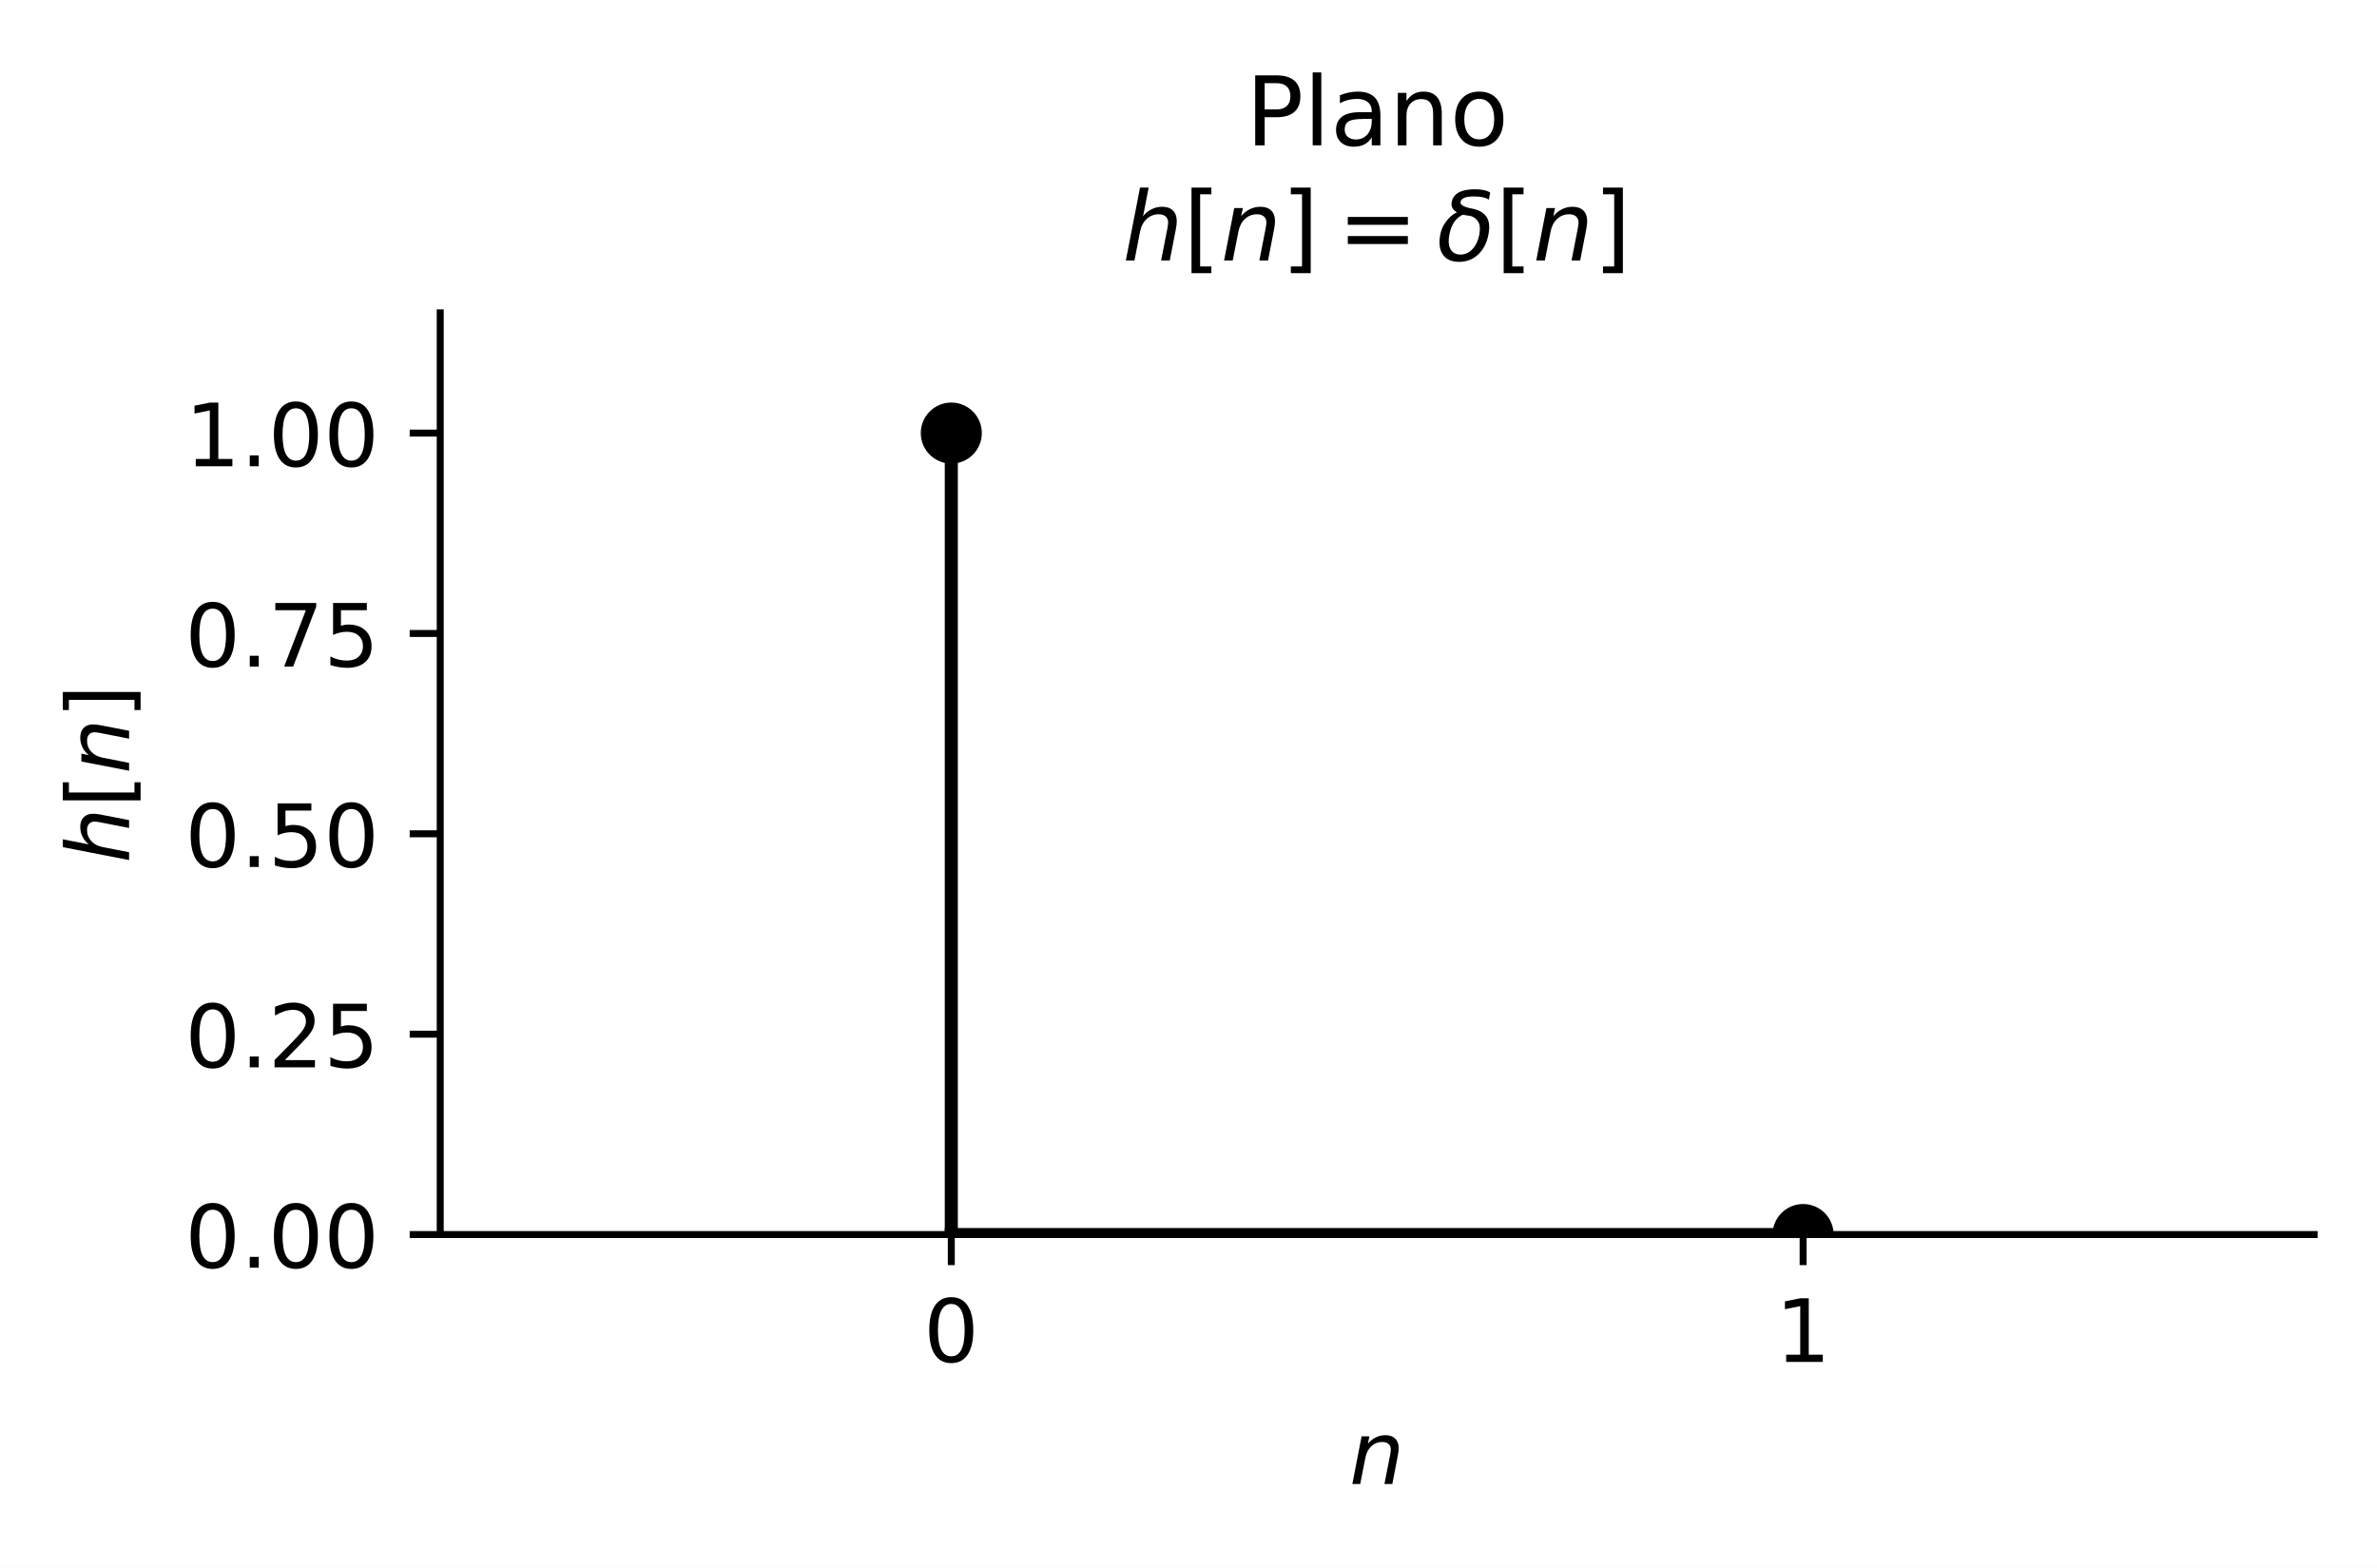
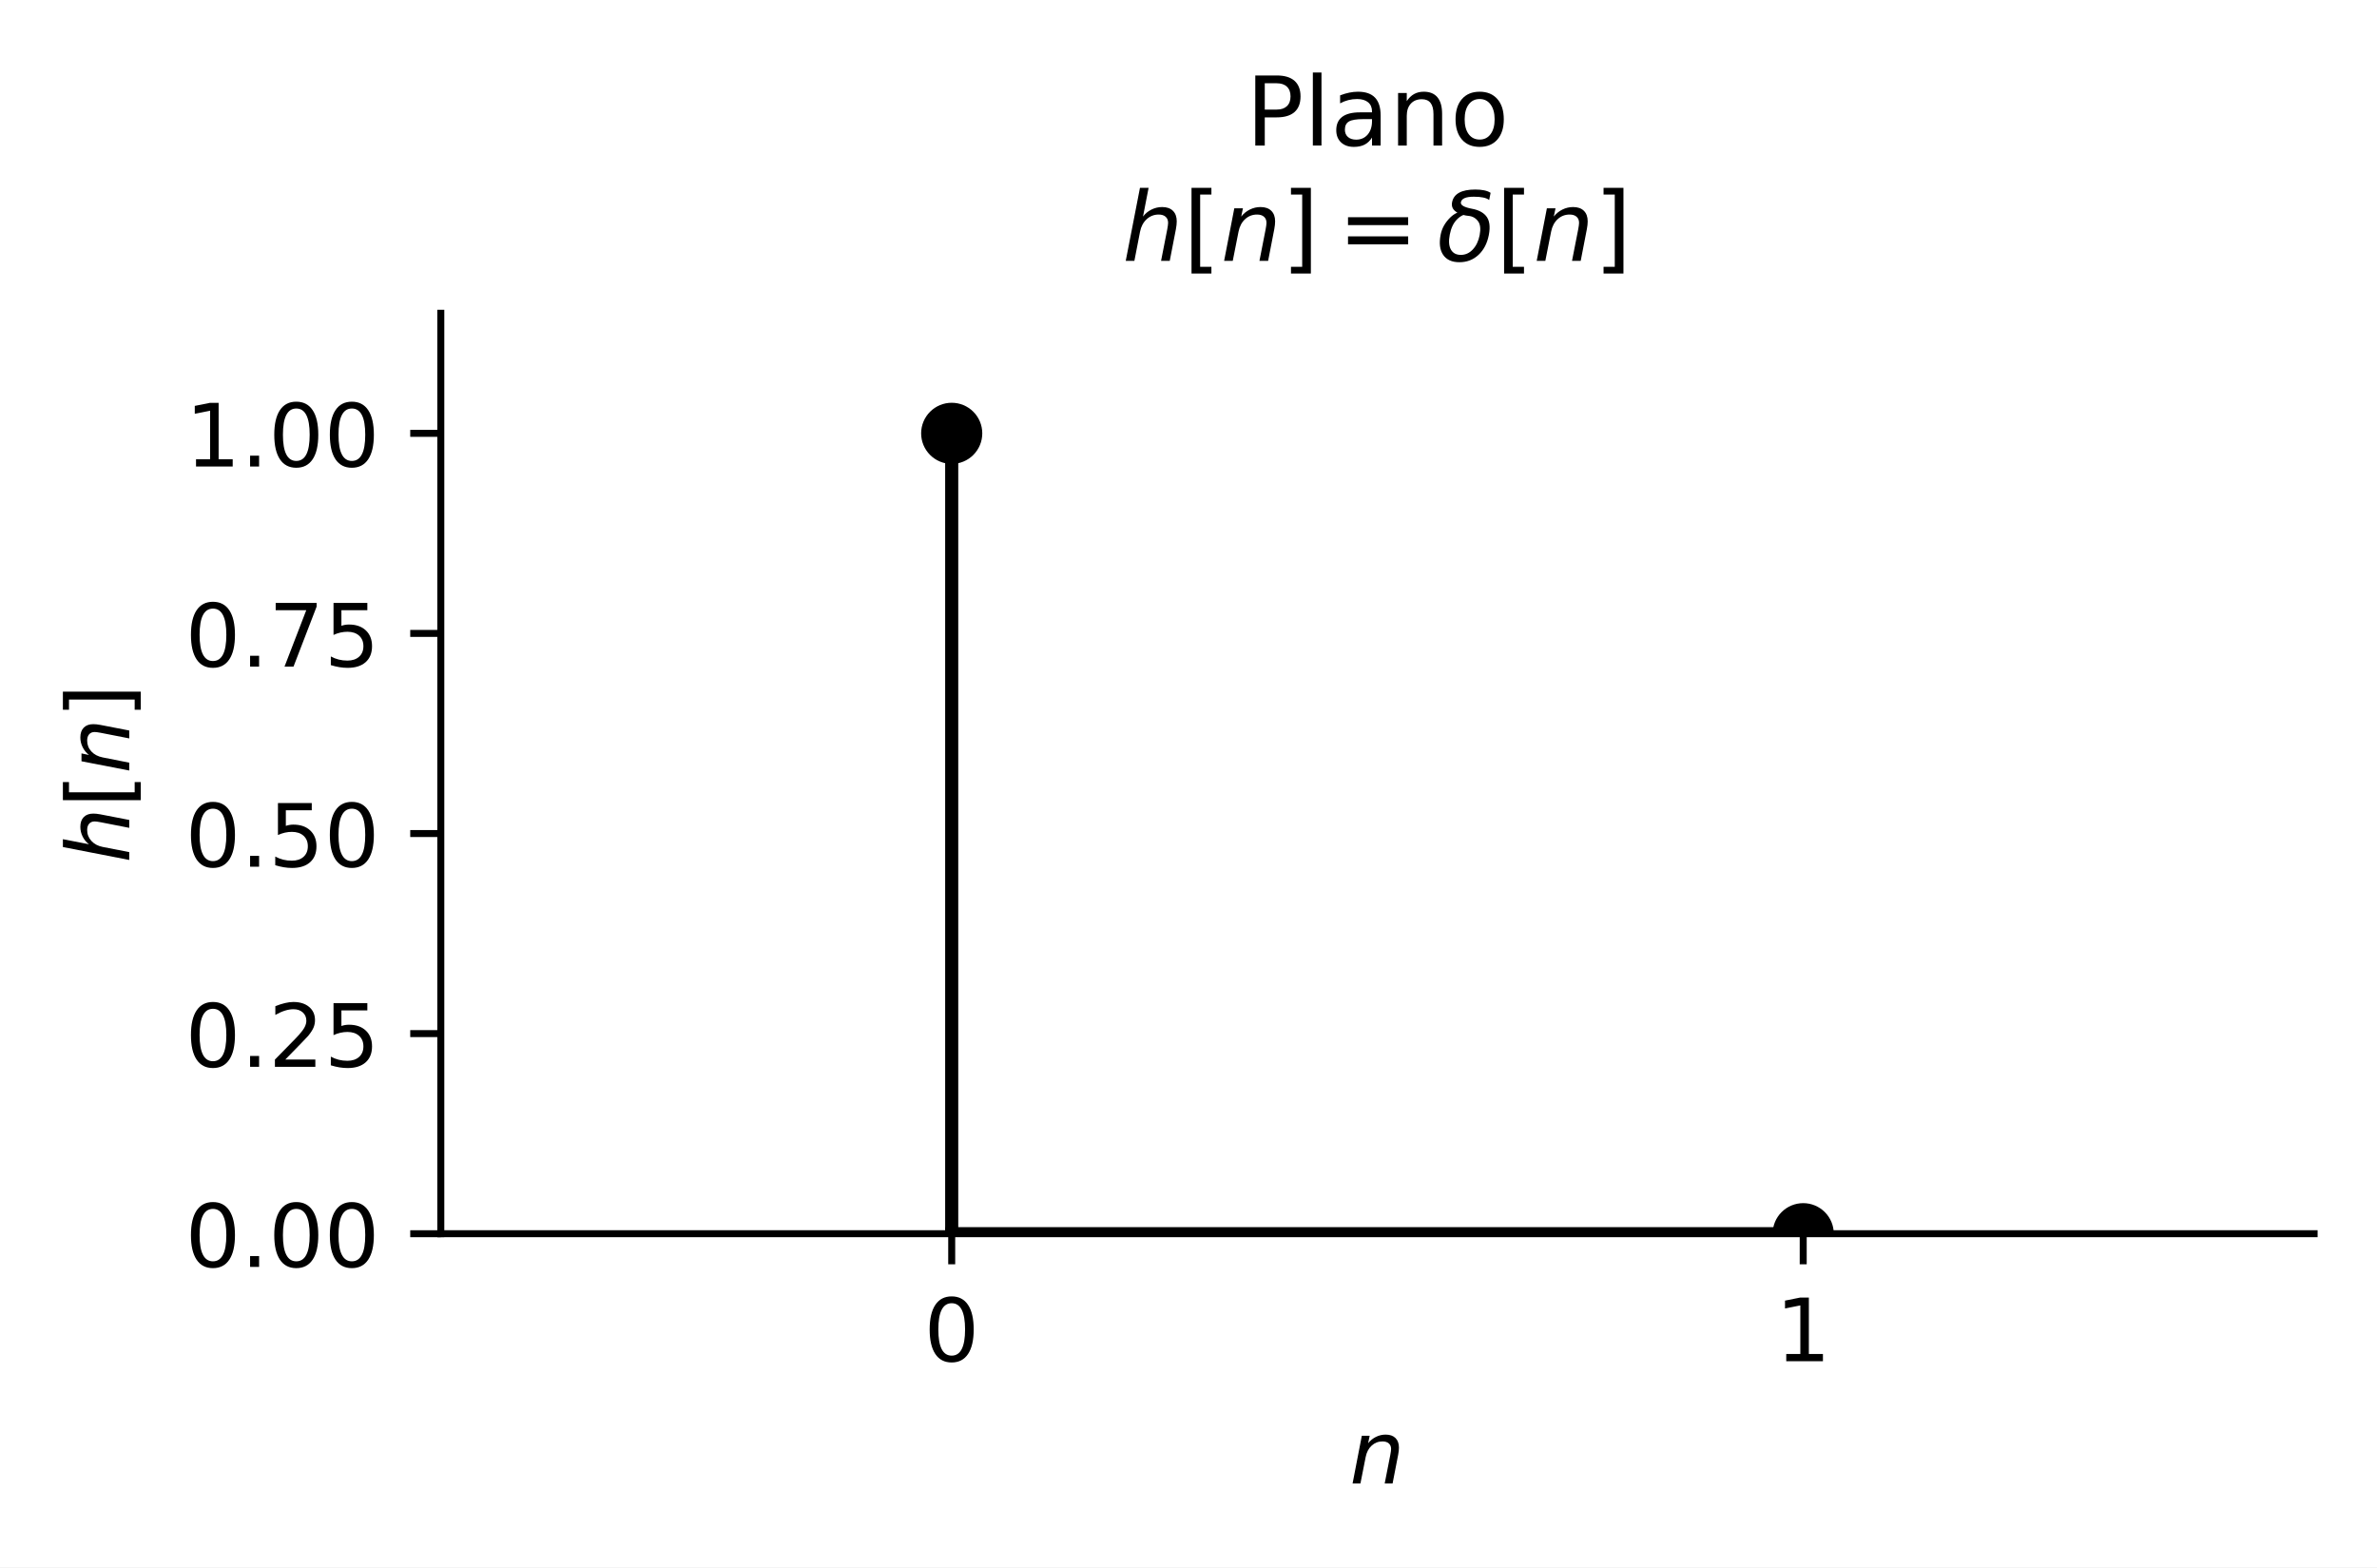
- <svg xmlns="http://www.w3.org/2000/svg" xmlns:xlink="http://www.w3.org/1999/xlink" width="272.506pt" height="179.721pt" viewBox="0 0 272.506 179.721" version="1.1">
+ <svg xmlns="http://www.w3.org/2000/svg" xmlns:xlink="http://www.w3.org/1999/xlink" width="272.146pt" height="179.438pt" viewBox="0 0 272.146 179.438" version="1.1">
  <defs>
    <style type="text/css">*{stroke-linejoin: round; stroke-linecap: butt}</style>
  </defs>
  <g id="figure_1">
    <g id="patch_1">
-       <path d="M 0 179.721  L 272.506 179.721  L 272.506 0  L 0 0  z " style="fill: #ffffff" />
+       <path d="M 0 179.438  L 272.146 179.438  L 272.146 0  L 0 0  z " style="fill: #ffffff" />
    </g>
    <g id="axes_1">
      <g id="patch_2">
-         <path d="M 50.468 141.521  L 265.306 141.521  L 265.306 35.864  L 50.468 35.864  z " style="fill: #ffffff" />
+         <path d="M 50.468 141.238  L 264.946 141.238  L 264.946 35.864  L 50.468 35.864  z " style="fill: #ffffff" />
      </g>
      <g id="matplotlib.axis_1">
        <g id="xtick_1">
          <g id="line2d_1">
            <defs>
-               <path id="ma54e509ed4" d="M 0 0  L 0 3.5  " style="stroke: #000000; stroke-width: 0.8" />
-             </defs>
-             <g>
-               <use xlink:href="#ma54e509ed4" x="109.06" y="141.521" style="stroke: #000000; stroke-width: 0.8" />
+               <path id="mcba9b70694" d="M 0 0  L 0 3.5  " style="stroke: #000000; stroke-width: 0.8" />
+             </defs>
+             <g>
+               <use xlink:href="#mcba9b70694" x="108.962" y="141.238" style="stroke: #000000; stroke-width: 0.8" />
            </g>
          </g>
          <g id="text_1">
-             <g transform="translate(105.8788 156.1185) scale(0.1 -0.1)">
+             <g transform="translate(105.7806 155.8359) scale(0.1 -0.1)">
              <defs>
                <path id="DejaVuSans-13" d="M 2034 4250  Q 1547 4250 1301 3770  Q 1056 3291 1056 2328  Q 1056 1369 1301 889  Q 1547 409 2034 409  Q 2525 409 2770 889  Q 3016 1369 3016 2328  Q 3016 3291 2770 3770  Q 2525 4250 2034 4250  z M 2034 4750  Q 2819 4750 3233 4129  Q 3647 3509 3647 2328  Q 3647 1150 3233 529  Q 2819 -91 2034 -91  Q 1250 -91 836 529  Q 422 1150 422 2328  Q 422 3509 836 4129  Q 1250 4750 2034 4750  z " transform="scale(0.015625)" />
              </defs>
              <use xlink:href="#DejaVuSans-13" />
            </g>
          </g>
        </g>
        <g id="xtick_2">
          <g id="line2d_2">
            <g>
-               <use xlink:href="#ma54e509ed4" x="206.714" y="141.521" style="stroke: #000000; stroke-width: 0.8" />
+               <use xlink:href="#mcba9b70694" x="206.452" y="141.238" style="stroke: #000000; stroke-width: 0.8" />
            </g>
          </g>
          <g id="text_2">
-             <g transform="translate(203.5323 156.1185) scale(0.1 -0.1)">
+             <g transform="translate(203.2705 155.8359) scale(0.1 -0.1)">
              <defs>
                <path id="DejaVuSans-14" d="M 794 531  L 1825 531  L 1825 4091  L 703 3866  L 703 4441  L 1819 4666  L 2450 4666  L 2450 531  L 3481 531  L 3481 0  L 794 0  L 794 531  z " transform="scale(0.015625)" />
              </defs>
              <use xlink:href="#DejaVuSans-14" />
            </g>
          </g>
        </g>
        <g id="text_3">
-           <g transform="translate(154.6868 170.1185) scale(0.1 -0.1)">
+           <g transform="translate(154.5068 169.8359) scale(0.1 -0.1)">
            <defs>
              <path id="DejaVuSans-Oblique-51" d="M 3566 2113  L 3156 0  L 2578 0  L 2988 2091  Q 3016 2238 3031 2350  Q 3047 2463 3047 2528  Q 3047 2791 2881 2937  Q 2716 3084 2419 3084  Q 1956 3084 1622 2776  Q 1288 2469 1184 1941  L 800 0  L 225 0  L 903 3500  L 1478 3500  L 1363 2950  Q 1603 3253 1940 3418  Q 2278 3584 2650 3584  Q 3113 3584 3367 3334  Q 3622 3084 3622 2631  Q 3622 2519 3608 2391  Q 3594 2263 3566 2113  z " transform="scale(0.015625)" />
            </defs>
            <use xlink:href="#DejaVuSans-Oblique-51" />
          </g>
        </g>
      </g>
      <g id="matplotlib.axis_2">
        <g id="ytick_1">
          <g id="line2d_3">
            <defs>
-               <path id="m4f84d49b84" d="M 0 0  L -3.5 0  " style="stroke: #000000; stroke-width: 0.8" />
-             </defs>
-             <g>
-               <use xlink:href="#m4f84d49b84" x="50.468" y="141.521" style="stroke: #000000; stroke-width: 0.8" />
+               <path id="m9de5c6790c" d="M 0 0  L -3.5 0  " style="stroke: #000000; stroke-width: 0.8" />
+             </defs>
+             <g>
+               <use xlink:href="#m9de5c6790c" x="50.468" y="141.238" style="stroke: #000000; stroke-width: 0.8" />
            </g>
          </g>
          <g id="text_4">
-             <g transform="translate(21.20234 145.3197) scale(0.1 -0.1)">
+             <g transform="translate(21.20234 145.0371) scale(0.1 -0.1)">
              <defs>
                <path id="DejaVuSans-11" d="M 684 794  L 1344 794  L 1344 0  L 684 0  L 684 794  z " transform="scale(0.015625)" />
              </defs>
              <use xlink:href="#DejaVuSans-13" />
              <use xlink:href="#DejaVuSans-11" transform="translate(63.625 0)" />
              <use xlink:href="#DejaVuSans-13" transform="translate(95.40625 0)" />
              <use xlink:href="#DejaVuSans-13" transform="translate(159.0312 0)" />
            </g>
          </g>
        </g>
        <g id="ytick_2">
          <g id="line2d_4">
            <g>
-               <use xlink:href="#m4f84d49b84" x="50.468" y="118.552" style="stroke: #000000; stroke-width: 0.8" />
+               <use xlink:href="#m9de5c6790c" x="50.468" y="118.331" style="stroke: #000000; stroke-width: 0.8" />
            </g>
          </g>
          <g id="text_5">
-             <g transform="translate(21.20234 122.3508) scale(0.1 -0.1)">
+             <g transform="translate(21.20234 122.1297) scale(0.1 -0.1)">
              <defs>
                <path id="DejaVuSans-15" d="M 1228 531  L 3431 531  L 3431 0  L 469 0  L 469 531  Q 828 903 1448 1529  Q 2069 2156 2228 2338  Q 2531 2678 2651 2914  Q 2772 3150 2772 3378  Q 2772 3750 2511 3984  Q 2250 4219 1831 4219  Q 1534 4219 1204 4116  Q 875 4013 500 3803  L 500 4441  Q 881 4594 1212 4672  Q 1544 4750 1819 4750  Q 2544 4750 2975 4387  Q 3406 4025 3406 3419  Q 3406 3131 3298 2873  Q 3191 2616 2906 2266  Q 2828 2175 2409 1742  Q 1991 1309 1228 531  z " transform="scale(0.015625)" />
                <path id="DejaVuSans-18" d="M 691 4666  L 3169 4666  L 3169 4134  L 1269 4134  L 1269 2991  Q 1406 3038 1543 3061  Q 1681 3084 1819 3084  Q 2600 3084 3056 2656  Q 3513 2228 3513 1497  Q 3513 744 3044 326  Q 2575 -91 1722 -91  Q 1428 -91 1123 -41  Q 819 9 494 109  L 494 744  Q 775 591 1075 516  Q 1375 441 1709 441  Q 2250 441 2565 725  Q 2881 1009 2881 1497  Q 2881 1984 2565 2268  Q 2250 2553 1709 2553  Q 1456 2553 1204 2497  Q 953 2441 691 2322  L 691 4666  z " transform="scale(0.015625)" />
              </defs>
              <use xlink:href="#DejaVuSans-13" />
              <use xlink:href="#DejaVuSans-11" transform="translate(63.625 0)" />
              <use xlink:href="#DejaVuSans-15" transform="translate(95.40625 0)" />
              <use xlink:href="#DejaVuSans-18" transform="translate(159.0312 0)" />
            </g>
          </g>
        </g>
        <g id="ytick_3">
          <g id="line2d_5">
            <g>
-               <use xlink:href="#m4f84d49b84" x="50.468" y="95.583" style="stroke: #000000; stroke-width: 0.8" />
+               <use xlink:href="#m9de5c6790c" x="50.468" y="95.423" style="stroke: #000000; stroke-width: 0.8" />
            </g>
          </g>
          <g id="text_6">
-             <g transform="translate(21.20234 99.38196) scale(0.1 -0.1)">
+             <g transform="translate(21.20234 99.22224) scale(0.1 -0.1)">
              <use xlink:href="#DejaVuSans-13" />
              <use xlink:href="#DejaVuSans-11" transform="translate(63.625 0)" />
              <use xlink:href="#DejaVuSans-18" transform="translate(95.40625 0)" />
              <use xlink:href="#DejaVuSans-13" transform="translate(159.0312 0)" />
            </g>
          </g>
        </g>
        <g id="ytick_4">
          <g id="line2d_6">
            <g>
-               <use xlink:href="#m4f84d49b84" x="50.468" y="72.614" style="stroke: #000000; stroke-width: 0.8" />
+               <use xlink:href="#m9de5c6790c" x="50.468" y="72.516" style="stroke: #000000; stroke-width: 0.8" />
            </g>
          </g>
          <g id="text_7">
-             <g transform="translate(21.20234 76.41309) scale(0.1 -0.1)">
+             <g transform="translate(21.20234 76.31481) scale(0.1 -0.1)">
              <defs>
                <path id="DejaVuSans-1a" d="M 525 4666  L 3525 4666  L 3525 4397  L 1831 0  L 1172 0  L 2766 4134  L 525 4134  L 525 4666  z " transform="scale(0.015625)" />
              </defs>
              <use xlink:href="#DejaVuSans-13" />
              <use xlink:href="#DejaVuSans-11" transform="translate(63.625 0)" />
              <use xlink:href="#DejaVuSans-1a" transform="translate(95.40625 0)" />
              <use xlink:href="#DejaVuSans-18" transform="translate(159.0312 0)" />
            </g>
          </g>
        </g>
        <g id="ytick_5">
          <g id="line2d_7">
            <g>
-               <use xlink:href="#m4f84d49b84" x="50.468" y="49.645" style="stroke: #000000; stroke-width: 0.8" />
+               <use xlink:href="#m9de5c6790c" x="50.468" y="49.609" style="stroke: #000000; stroke-width: 0.8" />
            </g>
          </g>
          <g id="text_8">
-             <g transform="translate(21.20234 53.44423) scale(0.1 -0.1)">
+             <g transform="translate(21.20234 53.40737) scale(0.1 -0.1)">
              <use xlink:href="#DejaVuSans-14" />
              <use xlink:href="#DejaVuSans-11" transform="translate(63.625 0)" />
              <use xlink:href="#DejaVuSans-13" transform="translate(95.40625 0)" />
              <use xlink:href="#DejaVuSans-13" transform="translate(159.0312 0)" />
            </g>
          </g>
        </g>
        <g id="text_9">
-           <g transform="translate(14.8 98.94247) rotate(-90) scale(0.1 -0.1)">
+           <g transform="translate(14.8 98.80118) rotate(-90) scale(0.1 -0.1)">
            <defs>
              <path id="DejaVuSans-Oblique-4b" d="M 3566 2113  L 3156 0  L 2578 0  L 2988 2091  Q 3016 2238 3031 2350  Q 3047 2463 3047 2528  Q 3047 2791 2881 2937  Q 2716 3084 2419 3084  Q 1956 3084 1617 2771  Q 1278 2459 1178 1941  L 800 0  L 225 0  L 1172 4863  L 1747 4863  L 1375 2950  Q 1594 3244 1934 3414  Q 2275 3584 2650 3584  Q 3113 3584 3367 3334  Q 3622 3084 3622 2631  Q 3622 2519 3608 2391  Q 3594 2263 3566 2113  z " transform="scale(0.015625)" />
              <path id="DejaVuSans-3e" d="M 550 4863  L 1875 4863  L 1875 4416  L 1125 4416  L 1125 -397  L 1875 -397  L 1875 -844  L 550 -844  L 550 4863  z " transform="scale(0.015625)" />
              <path id="DejaVuSans-40" d="M 1947 4863  L 1947 -844  L 622 -844  L 622 -397  L 1369 -397  L 1369 4416  L 622 4416  L 622 4863  L 1947 4863  z " transform="scale(0.015625)" />
            </defs>
            <use xlink:href="#DejaVuSans-Oblique-4b" transform="translate(0 0.015625)" />
            <use xlink:href="#DejaVuSans-3e" transform="translate(63.37891 0.015625)" />
            <use xlink:href="#DejaVuSans-Oblique-51" transform="translate(102.3926 0.015625)" />
            <use xlink:href="#DejaVuSans-40" transform="translate(165.7715 0.015625)" />
          </g>
        </g>
      </g>
      <g id="LineCollection_1">
-         <path d="M 109.06 141.521  L 109.06 49.645  " clip-path="url(#p1b5f4556e0)" style="fill: none; stroke: #000000; stroke-width: 1.5" />
-         <path d="M 206.714 141.521  L 206.714 141.521  " clip-path="url(#p1b5f4556e0)" style="fill: none; stroke: #000000; stroke-width: 1.5" />
+         <path d="M 108.962 141.238  L 108.962 49.609  " clip-path="url(#p6440aaa908)" style="fill: none; stroke: #000000; stroke-width: 1.5" />
+         <path d="M 206.452 141.238  L 206.452 141.238  " clip-path="url(#p6440aaa908)" style="fill: none; stroke: #000000; stroke-width: 1.5" />
      </g>
      <g id="line2d_8">
        <defs>
-           <path id="mf5ae4caa6a" d="M 0 3  C 0.796 3 1.559 2.684 2.121 2.121  C 2.684 1.559 3 0.796 3 0  C 3 -0.796 2.684 -1.559 2.121 -2.121  C 1.559 -2.684 0.796 -3 0 -3  C -0.796 -3 -1.559 -2.684 -2.121 -2.121  C -2.684 -1.559 -3 -0.796 -3 0  C -3 0.796 -2.684 1.559 -2.121 2.121  C -1.559 2.684 -0.796 3 0 3  z " style="stroke: #000000" />
+           <path id="m0fefcaee74" d="M 0 3  C 0.796 3 1.559 2.684 2.121 2.121  C 2.684 1.559 3 0.796 3 0  C 3 -0.796 2.684 -1.559 2.121 -2.121  C 1.559 -2.684 0.796 -3 0 -3  C -0.796 -3 -1.559 -2.684 -2.121 -2.121  C -2.684 -1.559 -3 -0.796 -3 0  C -3 0.796 -2.684 1.559 -2.121 2.121  C -1.559 2.684 -0.796 3 0 3  z " style="stroke: #000000" />
        </defs>
-         <g clip-path="url(#p1b5f4556e0)">
-           <use xlink:href="#mf5ae4caa6a" x="109.06" y="49.645" style="stroke: #000000" />
-           <use xlink:href="#mf5ae4caa6a" x="206.714" y="141.521" style="stroke: #000000" />
+         <g clip-path="url(#p6440aaa908)">
+           <use xlink:href="#m0fefcaee74" x="108.962" y="49.609" style="stroke: #000000" />
+           <use xlink:href="#m0fefcaee74" x="206.452" y="141.238" style="stroke: #000000" />
        </g>
      </g>
      <g id="line2d_9">
-         <path d="M 109.06 141.521  L 206.714 141.521  " clip-path="url(#p1b5f4556e0)" style="fill: none; stroke: #000000; stroke-width: 1.5; stroke-linecap: square" />
+         <path d="M 108.962 141.238  L 206.452 141.238  " clip-path="url(#p6440aaa908)" style="fill: none; stroke: #000000; stroke-width: 1.5; stroke-linecap: square" />
      </g>
      <g id="patch_3">
-         <path d="M 50.468 141.521  L 50.468 35.864  " style="fill: none; stroke: #000000; stroke-width: 0.8; stroke-linejoin: miter; stroke-linecap: square" />
+         <path d="M 50.468 141.238  L 50.468 35.864  " style="fill: none; stroke: #000000; stroke-width: 0.8; stroke-linejoin: miter; stroke-linecap: square" />
      </g>
      <g id="patch_4">
-         <path d="M 50.468 141.521  L 265.306 141.521  " style="fill: none; stroke: #000000; stroke-width: 0.8; stroke-linejoin: miter; stroke-linecap: square" />
+         <path d="M 50.468 141.238  L 264.946 141.238  " style="fill: none; stroke: #000000; stroke-width: 0.8; stroke-linejoin: miter; stroke-linecap: square" />
      </g>
      <g id="text_10">
-         <g transform="translate(142.8211 16.65936) scale(0.11 -0.11)">
+         <g transform="translate(142.6411 16.65936) scale(0.11 -0.11)">
          <defs>
            <path id="DejaVuSans-33" d="M 1259 4147  L 1259 2394  L 2053 2394  Q 2494 2394 2734 2622  Q 2975 2850 2975 3272  Q 2975 3691 2734 3919  Q 2494 4147 2053 4147  L 1259 4147  z M 628 4666  L 2053 4666  Q 2838 4666 3239 4311  Q 3641 3956 3641 3272  Q 3641 2581 3239 2228  Q 2838 1875 2053 1875  L 1259 1875  L 1259 0  L 628 0  L 628 4666  z " transform="scale(0.015625)" />
            <path id="DejaVuSans-4f" d="M 603 4863  L 1178 4863  L 1178 0  L 603 0  L 603 4863  z " transform="scale(0.015625)" />
            <path id="DejaVuSans-44" d="M 2194 1759  Q 1497 1759 1228 1600  Q 959 1441 959 1056  Q 959 750 1161 570  Q 1363 391 1709 391  Q 2188 391 2477 730  Q 2766 1069 2766 1631  L 2766 1759  L 2194 1759  z M 3341 1997  L 3341 0  L 2766 0  L 2766 531  Q 2569 213 2275 61  Q 1981 -91 1556 -91  Q 1019 -91 701 211  Q 384 513 384 1019  Q 384 1609 779 1909  Q 1175 2209 1959 2209  L 2766 2209  L 2766 2266  Q 2766 2663 2505 2880  Q 2244 3097 1772 3097  Q 1472 3097 1187 3025  Q 903 2953 641 2809  L 641 3341  Q 956 3463 1253 3523  Q 1550 3584 1831 3584  Q 2591 3584 2966 3190  Q 3341 2797 3341 1997  z " transform="scale(0.015625)" />
            <path id="DejaVuSans-51" d="M 3513 2113  L 3513 0  L 2938 0  L 2938 2094  Q 2938 2591 2744 2837  Q 2550 3084 2163 3084  Q 1697 3084 1428 2787  Q 1159 2491 1159 1978  L 1159 0  L 581 0  L 581 3500  L 1159 3500  L 1159 2956  Q 1366 3272 1645 3428  Q 1925 3584 2291 3584  Q 2894 3584 3203 3211  Q 3513 2838 3513 2113  z " transform="scale(0.015625)" />
            <path id="DejaVuSans-52" d="M 1959 3097  Q 1497 3097 1228 2736  Q 959 2375 959 1747  Q 959 1119 1226 758  Q 1494 397 1959 397  Q 2419 397 2687 759  Q 2956 1122 2956 1747  Q 2956 2369 2687 2733  Q 2419 3097 1959 3097  z M 1959 3584  Q 2709 3584 3137 3096  Q 3566 2609 3566 1747  Q 3566 888 3137 398  Q 2709 -91 1959 -91  Q 1206 -91 779 398  Q 353 888 353 1747  Q 353 2609 779 3096  Q 1206 3584 1959 3584  z " transform="scale(0.015625)" />
          </defs>
          <use xlink:href="#DejaVuSans-33" />
          <use xlink:href="#DejaVuSans-4f" transform="translate(60.29688 0)" />
          <use xlink:href="#DejaVuSans-44" transform="translate(88.07812 0)" />
          <use xlink:href="#DejaVuSans-51" transform="translate(149.3594 0)" />
          <use xlink:href="#DejaVuSans-52" transform="translate(212.7344 0)" />
        </g>
-         <g transform="translate(128.6818 29.86408) scale(0.11 -0.11)">
+         <g transform="translate(128.5018 29.86408) scale(0.11 -0.11)">
          <defs>
            <path id="DejaVuSans-20" d="M 678 2906  L 4684 2906  L 4684 2381  L 678 2381  L 678 2906  z M 678 1631  L 4684 1631  L 4684 1100  L 678 1100  L 678 1631  z " transform="scale(0.015625)" />
            <path id="DejaVuSans-Oblique-348" d="M 3472 4053  Q 3197 4272 2450 4272  Q 1659 4272 1588 3906  Q 1531 3619 2328 3469  Q 2953 3353 3253 3003  Q 3616 2581 3447 1716  Q 3284 888 2763 400  Q 2238 -91 1488 -91  Q 741 -91 406 400  Q 72 888 241 1747  Q 363 2384 891 2900  Q 1097 3100 1353 3213  Q 913 3459 1000 3900  Q 1166 4750 2544 4750  Q 3234 4750 3566 4531  L 3472 4053  z M 1753 3056  Q 1525 2966 1306 2738  Q 969 2384 847 1747  Q 722 1113 919 756  Q 1119 397 1584 397  Q 2044 397 2381 759  Q 2722 1122 2838 1716  Q 2956 2338 2731 2638  Q 2491 2959 2103 2994  Q 1906 3013 1753 3056  z " transform="scale(0.015625)" />
          </defs>
          <use xlink:href="#DejaVuSans-Oblique-4b" transform="translate(0 0.015625)" />
          <use xlink:href="#DejaVuSans-3e" transform="translate(63.37891 0.015625)" />
          <use xlink:href="#DejaVuSans-Oblique-51" transform="translate(102.3926 0.015625)" />
          <use xlink:href="#DejaVuSans-40" transform="translate(165.7715 0.015625)" />
          <use xlink:href="#DejaVuSans-20" transform="translate(224.2676 0.015625)" />
          <use xlink:href="#DejaVuSans-Oblique-348" transform="translate(327.5391 0.015625)" />
          <use xlink:href="#DejaVuSans-3e" transform="translate(388.7207 0.015625)" />
          <use xlink:href="#DejaVuSans-Oblique-51" transform="translate(427.7344 0.015625)" />
          <use xlink:href="#DejaVuSans-40" transform="translate(491.1133 0.015625)" />
        </g>
      </g>
    </g>
  </g>
  <defs>
-     <clipPath id="p1b5f4556e0">
-       <rect x="50.468" y="35.864" width="214.838" height="105.657" />
+     <clipPath id="p6440aaa908">
+       <rect x="50.468" y="35.864" width="214.478" height="105.374" />
    </clipPath>
  </defs>
</svg>
